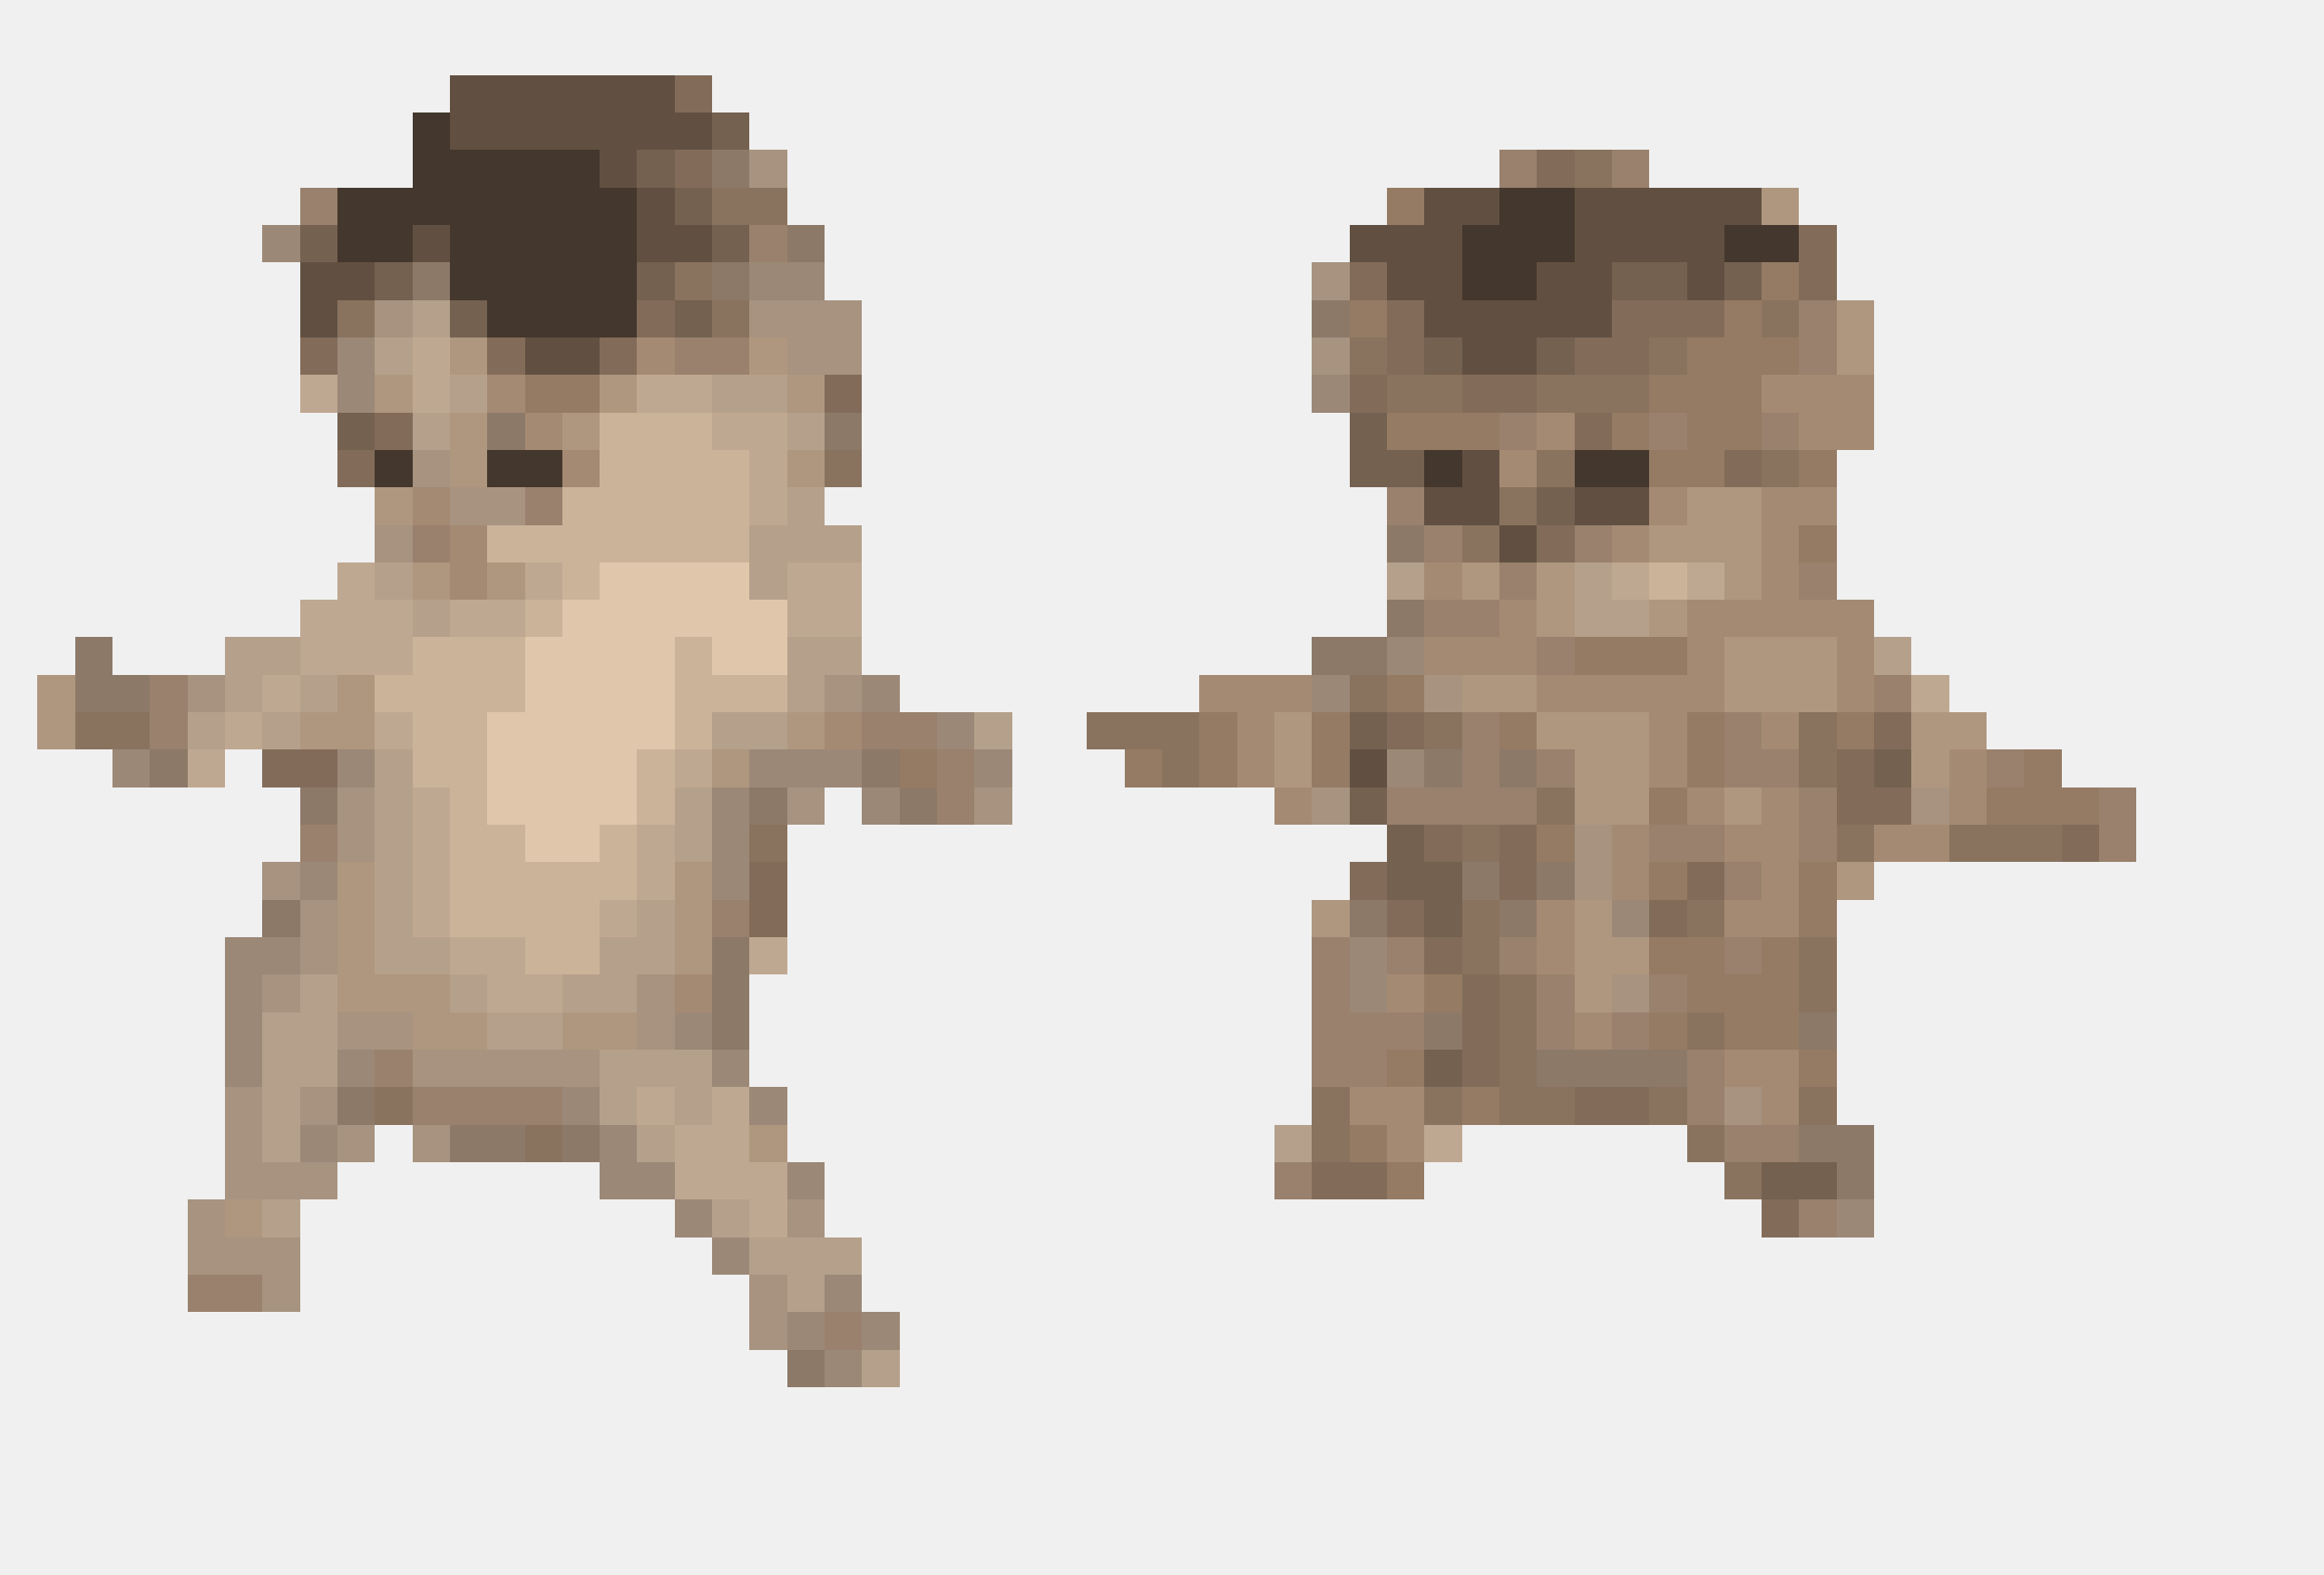
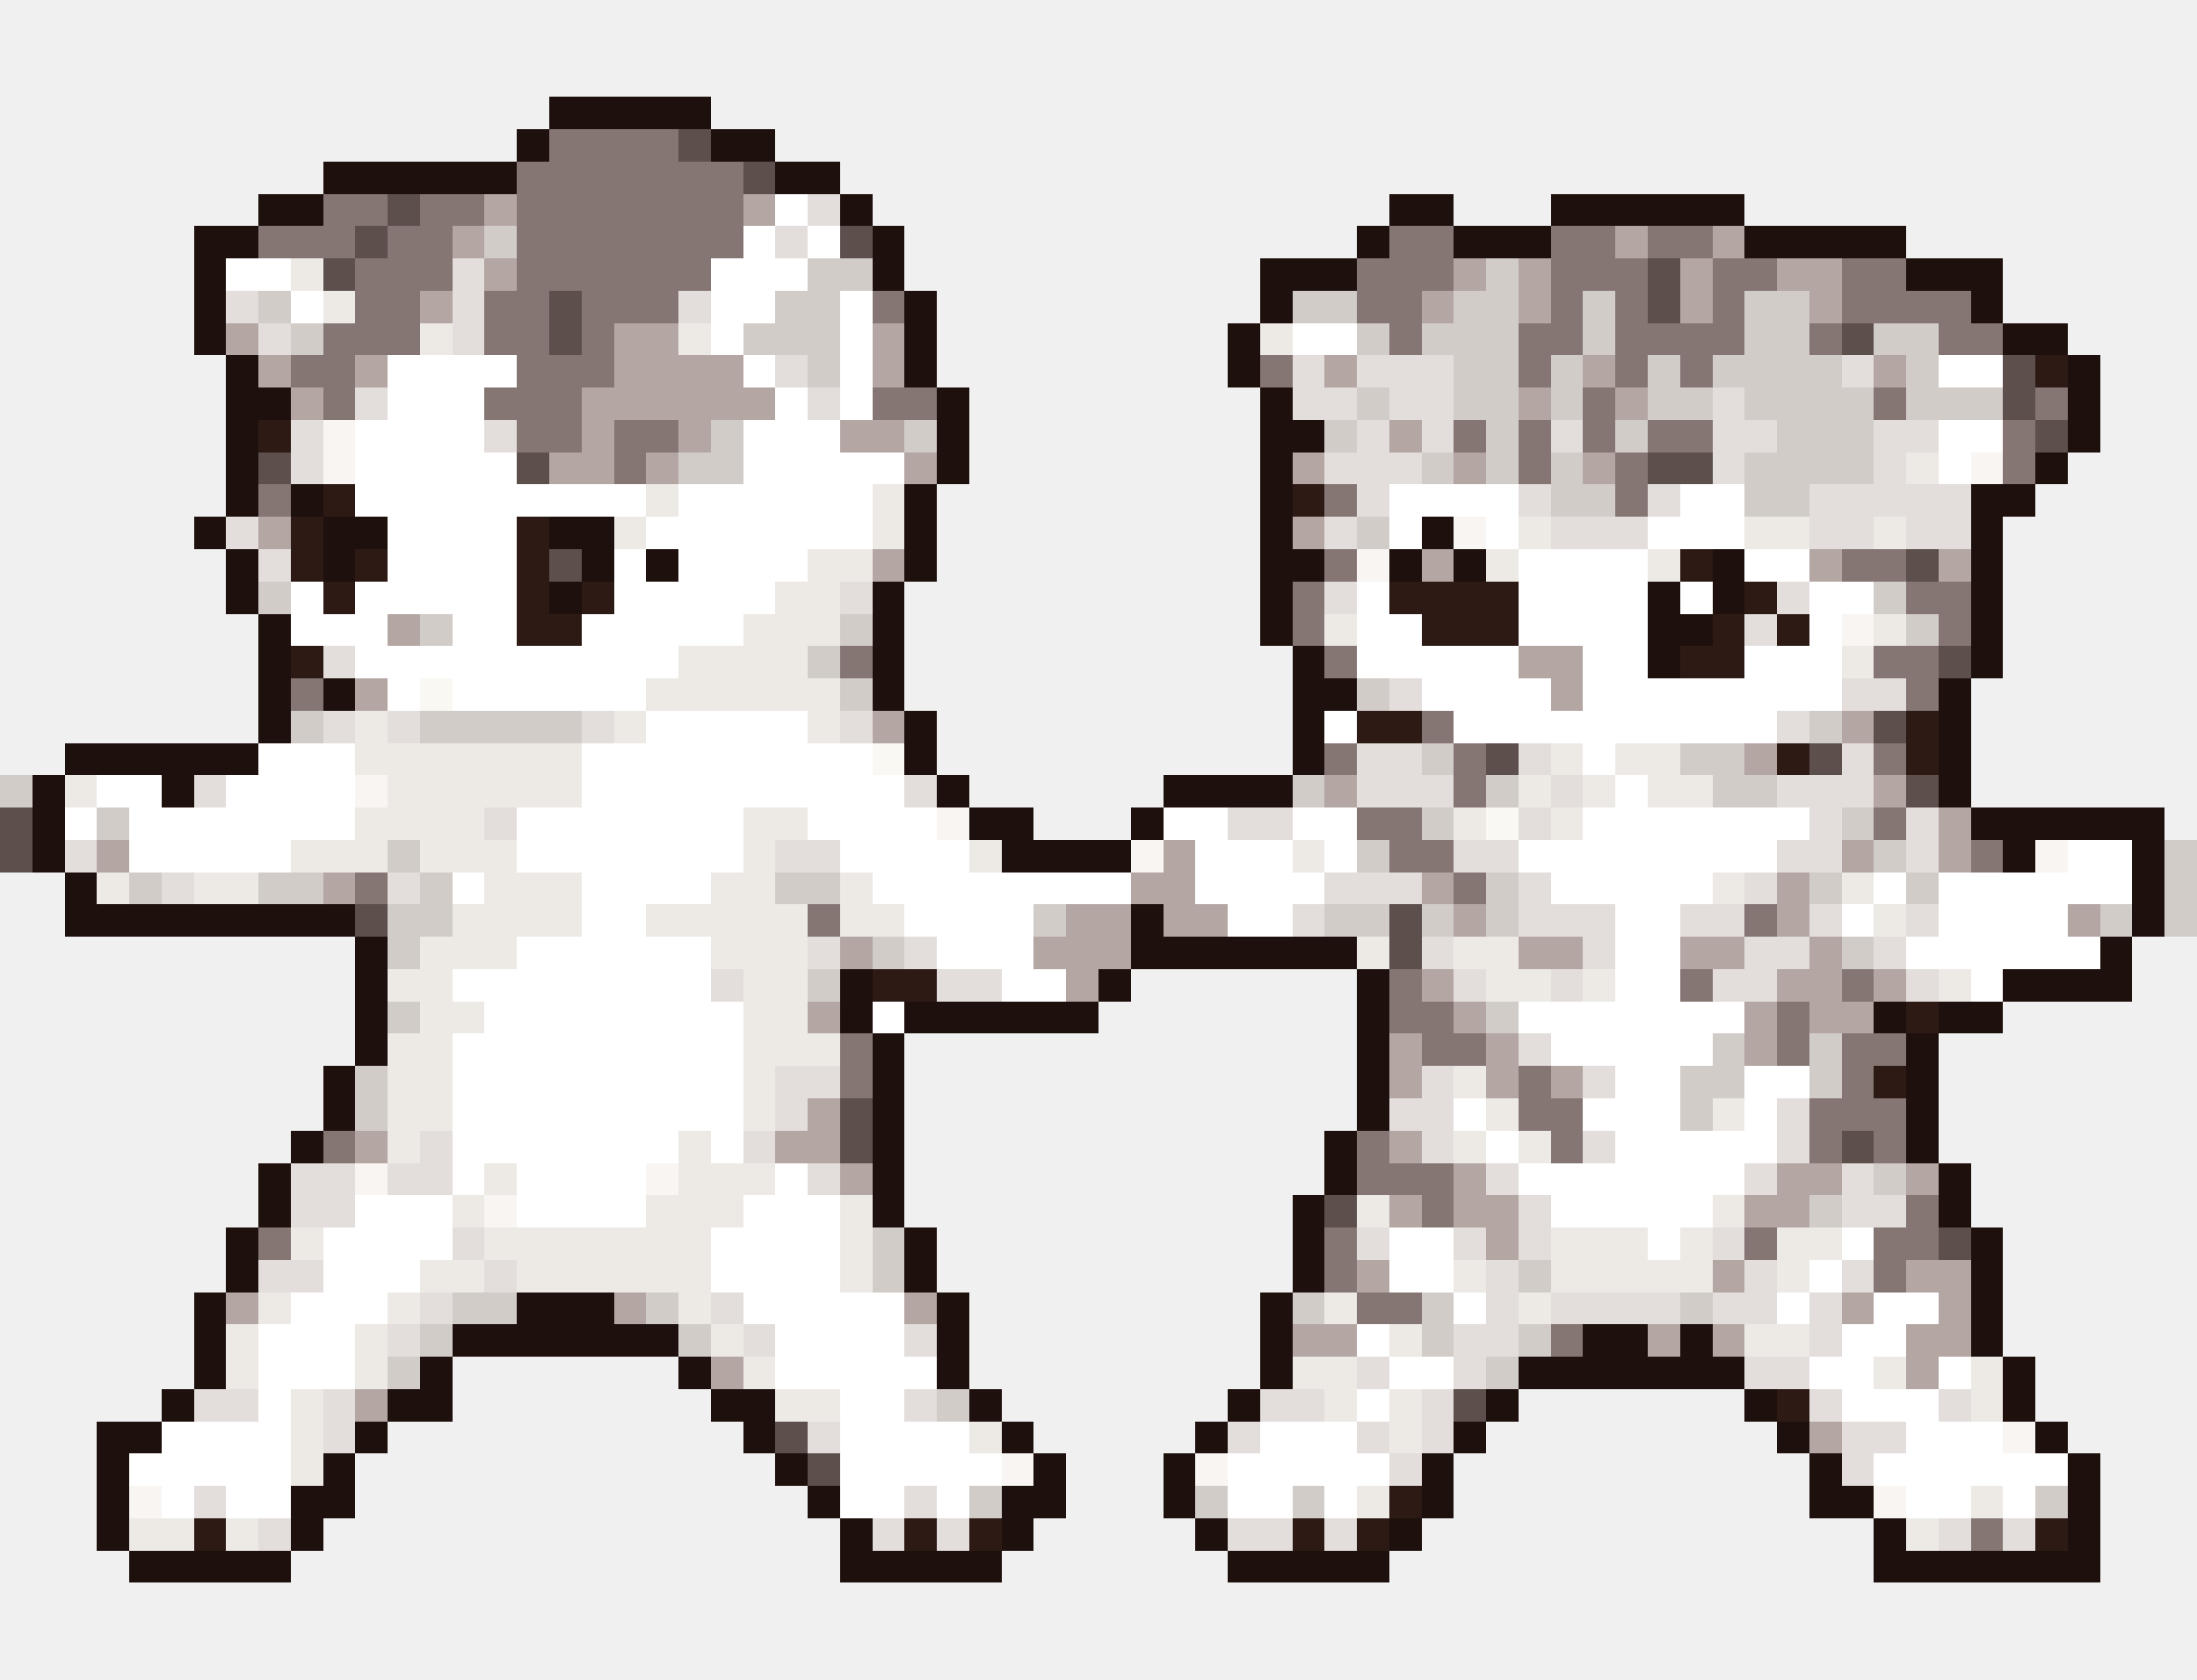
- <svg xmlns="http://www.w3.org/2000/svg" width="620" height="420" viewBox="0 0 62 42" shape-rendering="crispEdges" stroke-width="1">
+ <svg xmlns="http://www.w3.org/2000/svg" width="680" height="520" viewBox="0 0 68 52" shape-rendering="crispEdges" stroke-width="1">
  <g transform="translate(0 .5)">
-     <path stroke="#44372d" d="M11 3h1m-1 1h5m-7 1h8m23 0h2m-33 1h2m1 0h5m22 0h3m4 0h2m-36 1h5m22 0h2m-28 1h4m-7 4h1m2 0h2m23 0h1m3 0h2" />
-     <path stroke="#615041" d="M12 2h6m-6 1h7m-3 1h1m0 1h1m20 0h2m2 0h5m-36 1h1m5 0h2m17 0h3m3 0h4m-38 1h2m27 0h2m2 0h2m2 0h1m-38 1h1m29 0h5m-29 1h2m23 0h2m-2 3h1m-2 1h2m2 0h2m-4 1h1m-5 6h1" />
-     <path stroke="#756150" d="M19 3h1m-3 1h1m0 1h1m-11 1h1m10 0h1m-10 1h1m6 0h1m25 0h2m1 0h1m-35 1h1m5 0h1m19 1h1m2 0h1m-33 2h1m26 0h1m-1 1h2m3 1h1m-6 6h1m13 1h1m-15 1h1m0 1h1m-1 1h2m-1 1h1m-1 4h1m8 3h2" />
-     <path stroke="#826c59" d="M18 2h1m-1 2h1m22 0h1m6 2h1m-13 1h1m11 0h1m-32 1h1m19 0h1m5 0h3m-38 1h1m4 0h1m2 0h1m20 0h1m4 0h2m-22 1h1m13 0h1m2 0h2m-31 1h1m31 0h1m-34 1h1m36 0h1m-6 2h1m-5 5h1m12 0h1m-44 1h2m40 0h1m-1 1h2m-13 1h1m1 0h1m14 0h1m-36 1h1m15 0h1m3 0h1m4 0h1m-26 1h1m16 0h1m6 0h1m-7 1h1m0 1h1m-1 1h1m-1 1h1m2 1h2m-9 2h2m10 1h1" />
-     <path stroke="#89735f" d="M42 4h1m-24 1h2m-3 2h1m-10 1h1m9 0h1m27 0h1m-12 1h1m7 0h1m-8 1h2m2 0h3m-22 2h1m18 0h1m5 0h1m-8 1h1m-2 1h1m-4 4h1m-35 1h2m25 0h3m6 0h1m9 0h1m-18 1h1m16 0h1m-8 1h1m-22 1h1m18 0h1m9 0h1m2 0h3m-16 2h1m5 0h1m-7 1h1m8 0h1m-9 1h1m7 0h1m-9 1h1m4 0h1m-6 1h1m-31 1h1m24 0h1m2 0h1m1 0h2m2 0h1m3 0h1m-35 1h1m20 0h1m9 0h1m0 1h1" />
-     <path stroke="#8d7968" d="M19 4h1m1 2h1m-11 1h1m7 0h1m15 1h1m-23 3h1m8 0h1m14 3h1m-1 2h1m-36 1h1m32 0h2m-35 1h2m0 2h1m18 0h1m14 0h1m1 0h1m-33 1h1m11 0h1m3 0h1m14 2h1m1 0h1m-35 1h1m28 0h1m3 0h1m-22 1h1m-1 1h1m-1 1h1m18 0h1m9 0h1m-8 1h4m-36 1h1m2 1h2m1 0h1m32 0h2m-1 1h1m-29 5h1" />
-     <path stroke="#957b64" d="M37 5h1m9 2h1m-12 1h1m9 0h1m-2 1h3m-34 1h2m28 0h3m-10 1h3m3 0h1m1 0h2m-3 1h2m2 0h1m-1 2h1m-7 3h3m-8 1h1m-6 1h1m2 0h1m4 0h1m4 0h1m3 0h1m-26 1h1m5 0h1m1 0h1m2 0h1m9 0h1m8 0h1m-11 1h1m8 0h3m-15 1h1m2 1h1m3 0h1m-1 1h1m-5 1h2m1 0h1m-10 1h1m6 0h3m-4 1h1m1 0h2m-11 1h1m10 0h1m-10 1h1m-4 1h1m0 1h1" />
-     <path stroke="#99816d" d="M40 4h1m2 0h1m-36 1h1m11 1h1m27 2h1m-31 1h2m28 0h1m-9 2h1m3 0h1m2 0h1m-34 2h1m22 0h1m-27 1h1m26 0h1m3 0h1m-3 1h1m7 0h1m-11 1h2m1 1h1m-38 1h1m45 0h1m-47 1h1m18 0h2m14 0h1m6 0h1m-22 1h1m13 0h1m1 0h1m4 0h2m5 0h1m-29 1h1m11 0h4m7 0h1m7 0h1m-49 1h1m35 0h2m2 0h1m7 0h1m-11 1h1m-28 1h1m15 1h1m1 0h1m2 0h1m5 0h1m-12 1h1m5 0h1m2 0h1m-10 1h3m3 0h1m1 0h1m-34 1h1m24 0h2m8 0h1m-35 1h4m30 0h1m0 1h2m-14 1h1m13 1h1m-44 2h2m15 1h1" />
-     <path stroke="#9c8877" d="M7 6h1m12 1h2m-13 2h1m-1 1h1m25 0h1m1 7h1m-15 1h1m11 0h1m-11 1h1m-23 1h1m5 0h1m10 0h3m3 0h1m10 0h1m-19 1h1m3 0h1m-5 1h1m-12 1h1m10 0h1m23 1h1m-38 1h2m28 0h1m-31 1h1m29 0h1m-31 1h1m11 0h1m-13 1h1m2 0h1m9 0h1m-5 1h1m4 0h1m-13 1h1m7 0h1m-1 1h2m3 0h1m-4 1h1m30 0h1m-31 1h1m2 1h1m-2 1h1m1 0h1m-2 1h1" />
-     <path stroke="#a58a73" d="M17 9h1m-5 1h1m33 0h3m-36 1h1m26 0h1m6 0h2m-35 1h1m24 0h1m-30 1h1m32 0h1m2 0h2m-37 1h1m30 0h1m3 0h1m-36 1h1m25 0h1m8 0h1m-8 1h1m4 0h5m-12 1h3m4 0h1m3 0h1m-18 1h3m6 0h5m3 0h1m-28 1h1m10 0h1m10 0h1m2 0h1m-15 1h1m10 0h1m7 0h1m-19 1h1m10 0h1m1 0h1m4 0h1m-10 1h1m2 0h2m2 0h2m-9 1h1m3 0h1m-7 1h1m4 0h2m-7 1h1m-24 1h1m18 0h1m4 1h1m3 1h2m-12 1h2m9 0h1m-11 1h1" />
-     <path stroke="#a79380" d="M20 4h1m14 3h1m-26 1h1m9 0h3m-2 1h2m12 0h1m-25 3h1m0 1h2m-4 1h1m-6 4h1m16 0h1m15 0h1m-30 3h1m11 0h1m4 0h1m8 0h1m15 0h1m-43 1h1m32 0h1m-36 1h1m34 0h1m-35 1h1m-1 1h1m-2 1h1m9 0h1m25 0h1m-35 1h2m6 0h1m-7 1h5m-10 1h1m1 0h1m37 0h1m-41 1h1m2 0h1m1 0h1m-6 1h3m-4 1h1m15 0h1m-17 1h3m-1 1h1m12 0h1m-1 1h1" />
-     <path stroke="#af977f" d="M47 5h1m1 3h1m-38 1h1m7 0h1m28 0h1m-40 1h1m5 0h1m4 0h1m-10 1h1m2 0h1m-4 1h1m8 0h1m-12 1h1m34 0h2m-3 1h3m-36 1h1m1 0h1m25 0h1m1 0h1m4 0h1m-6 1h1m2 0h1m1 1h3m-48 1h1m7 0h1m29 0h2m5 0h3m-48 1h1m6 0h2m11 0h1m12 0h1m6 0h3m7 0h2m-34 1h1m14 0h1m7 0h2m7 0h1m-10 1h2m2 0h1m-38 2h1m8 0h1m30 0h1m-41 1h1m8 0h1m16 0h1m6 0h1m-34 1h1m8 0h1m23 0h2m-35 1h3m30 0h1m-32 1h2m2 0h2m3 3h1m-15 2h1" />
-     <path stroke="#b5a08b" d="M11 8h1m-2 1h1m1 1h1m6 0h2m-10 1h1m9 0h1m-1 2h1m-2 1h3m-13 1h1m9 0h1m16 0h1m4 0h1m-32 1h1m30 0h2m-38 1h2m13 0h2m27 0h1m-45 1h1m1 0h1m12 0h1m-17 1h1m1 0h1m11 0h2m5 0h1m-17 1h1m-1 1h1m7 0h1m-9 1h1m7 0h1m-9 1h1m-1 1h1m6 0h1m-8 1h2m4 0h2m-10 1h1m3 0h1m2 0h2m-10 1h2m4 0h2m-8 1h2m7 0h3m-12 1h1m8 0h1m1 0h1m-12 1h1m9 0h1m16 0h1m-28 2h1m11 0h1m0 1h3m-2 1h1m1 2h1" />
-     <path stroke="#bfa891" d="M11 9h1m-4 1h1m2 0h1m5 0h2m0 1h2m-1 1h1m-1 1h1m-12 2h1m4 0h1m6 0h2m20 0h1m1 0h1m-38 1h3m1 0h2m7 0h2m-15 1h3m-4 1h1m43 0h1m-46 1h1m3 0h1m-6 1h1m12 0h1m-8 1h1m-1 1h1m5 0h1m-7 1h1m5 0h1m-7 1h1m4 0h1m-5 1h2m6 0h1m-8 1h2m2 3h1m1 0h1m-2 1h2m18 0h1m-21 1h3m-1 1h1" />
-     <path stroke="#cbb39a" d="M16 11h3m-3 1h4m-5 1h5m-7 1h7m-5 1h1m28 0h1m-31 1h1m-4 1h3m4 0h1m-9 1h4m4 0h3m-10 1h2m5 0h1m-8 1h2m4 0h1m-6 1h1m4 0h1m-6 1h2m2 0h1m-5 1h5m-5 1h4m-2 1h2" />
-     <path stroke="#e0c7ab" d="M16 15h4m-5 1h6m-7 1h4m1 0h2m-7 1h4m-5 1h5m-5 1h4m-4 1h4m-3 1h2" />
+     <path stroke="#1e100c" d="M17 3h5m-6 1h1m5 0h2m-14 1h6m8 0h2m-18 1h2m16 0h1m16 0h2m3 0h6m-48 1h2m19 0h1m14 0h1m2 0h3m6 0h5m-53 1h1m20 0h1m11 0h3m17 0h3m-56 1h1m21 0h1m10 0h1m21 0h1m-56 1h1m21 0h1m9 0h1m23 0h2m-57 1h1m20 0h1m9 0h1m25 0h1m-58 1h2m20 0h1m9 0h1m24 0h1m-58 1h1m21 0h1m9 0h2m23 0h1m-58 1h1m21 0h1m9 0h1m23 0h1m-57 1h1m1 0h1m18 0h1m10 0h1m21 0h2m-57 1h1m3 0h2m5 0h2m9 0h1m10 0h1m4 0h1m16 0h1m-55 1h1m2 0h1m7 0h1m1 0h1m7 0h1m10 0h2m2 0h1m1 0h1m7 0h1m7 0h1m-55 1h1m9 0h1m9 0h1m11 0h1m11 0h1m1 0h1m7 0h1m-54 1h1m18 0h1m11 0h1m11 0h2m8 0h1m-54 1h1m18 0h1m12 0h1m10 0h1m9 0h1m-54 1h1m1 0h1m16 0h1m12 0h2m18 0h1m-53 1h1m19 0h1m11 0h1m19 0h1m-59 1h6m20 0h1m11 0h1m19 0h1m-60 1h1m3 0h1m23 0h1m6 0h4m20 0h1m-60 1h1m28 0h2m3 0h1m25 0h6m-66 1h1m29 0h4m27 0h1m3 0h1m-65 1h1m63 0h1m-65 1h9m24 0h1m30 0h1m-56 1h1m23 0h7m23 0h1m-55 1h1m14 0h1m7 0h1m7 0h1m19 0h4m-55 1h1m14 0h1m1 0h6m8 0h1m15 0h1m1 0h2m-51 1h1m15 0h1m14 0h1m16 0h1m-50 1h1m16 0h1m14 0h1m16 0h1m-50 1h1m16 0h1m14 0h1m16 0h1m-51 1h1m17 0h1m13 0h1m17 0h1m-52 1h1m18 0h1m13 0h1m18 0h1m-53 1h1m18 0h1m12 0h1m19 0h1m-54 1h1m20 0h1m11 0h1m20 0h1m-55 1h1m20 0h1m11 0h1m20 0h1m-56 1h1m9 0h3m10 0h1m9 0h1m21 0h1m-56 1h1m7 0h7m8 0h1m9 0h1m9 0h2m1 0h1m8 0h1m-56 1h1m6 0h1m7 0h1m7 0h1m9 0h1m7 0h7m8 0h1m-58 1h1m6 0h2m8 0h2m6 0h1m7 0h1m7 0h1m7 0h1m7 0h1m-60 1h2m6 0h1m11 0h1m7 0h1m5 0h1m7 0h1m9 0h1m7 0h1m-61 1h1m6 0h1m13 0h1m7 0h1m3 0h1m7 0h1m11 0h1m7 0h1m-62 1h1m5 0h2m14 0h1m5 0h2m3 0h1m7 0h1m11 0h2m6 0h1m-62 1h1m5 0h1m16 0h1m4 0h1m5 0h1m5 0h1m14 0h1m5 0h1m-61 1h5m17 0h5m7 0h5m15 0h7" />
+     <path stroke="#2d1a15" d="M63 11h1m-56 2h1m1 2h1m29 0h1m-32 1h1m6 0h1m-8 1h1m1 0h1m4 0h1m35 0h1m-43 1h1m5 0h1m1 0h1m24 0h4m7 0h1m-39 1h2m26 0h3m6 0h1m1 0h1m-47 1h1m42 0h2m-12 2h2m15 0h1m-5 1h1m3 0h1m-33 7h2m30 1h1m-2 2h1m-4 10h1m-13 3h1m-38 1h1m21 0h1m1 0h1m9 0h1m1 0h1m20 0h1" />
+     <path stroke="#5c4f4c" d="M21 4h1m1 1h1m-12 1h1m-2 1h1m14 0h1m-17 1h1m40 0h1m-35 1h1m33 0h1m-35 1h1m39 0h1m4 1h1m-1 1h1m0 1h1m-56 1h1m7 0h1m34 0h2m-36 3h1m41 0h1m0 3h1m-3 2h1m-13 1h1m9 0h1m2 1h1m-60 1h1m-1 1h1m10 2h1m31 0h1m-1 1h1m-18 5h1m-1 1h1m30 0h1m-17 2h1m18 1h1m-16 5h1m-22 1h1m0 1h1" />
+     <path stroke="#857674" d="M17 4h4m-5 1h7m-13 1h2m1 0h2m1 0h7m-15 1h3m1 0h2m2 0h7m20 0h2m3 0h2m1 0h2m-42 1h3m2 0h6m20 0h3m3 0h3m2 0h2m2 0h2m-48 1h2m2 0h2m1 0h3m6 0h1m14 0h2m4 0h1m1 0h1m2 0h1m3 0h4m-51 1h3m2 0h2m1 0h1m24 0h1m3 0h2m1 0h4m2 0h1m3 0h2m-53 1h2m5 0h3m20 0h1m7 0h1m2 0h1m1 0h1m-43 1h1m4 0h3m9 0h2m20 0h1m8 0h1m4 0h1m-48 1h2m1 0h2m24 0h1m1 0h1m1 0h1m1 0h2m9 0h1m-44 1h1m27 0h1m2 0h1m11 0h1m-55 1h1m32 0h1m8 0h1m-10 2h1m15 0h2m-19 1h1m18 0h2m-21 1h1m19 0h1m-35 1h1m14 0h1m16 0h2m-51 1h1m49 0h1m-16 1h1m-4 1h1m3 0h1m12 0h1m-14 1h1m-4 1h2m14 0h1m-16 1h2m16 0h1m-51 1h1m33 0h1m-21 1h1m28 0h1m-12 2h1m8 0h1m4 0h1m-15 1h2m10 0h1m-30 1h1m17 0h2m9 0h1m1 0h2m-33 1h1m20 0h1m9 0h1m-11 1h2m7 0h3m-49 1h1m31 0h1m5 0h1m7 0h1m1 0h1m-17 1h3m-1 1h1m14 0h1m-52 1h1m32 0h1m12 0h1m3 0h2m-19 1h1m16 0h1m-17 1h2m4 1h1m12 6h1" />
+     <path stroke="#b4a6a3" d="M15 6h1m7 0h1m-10 1h1m35 0h1m2 0h1m-39 1h1m29 0h1m1 0h1m4 0h1m2 0h2m-44 1h1m30 0h1m2 0h1m4 0h1m3 0h1m-50 1h1m11 0h2m6 0h1m-20 1h1m2 0h1m7 0h4m4 0h1m13 0h1m7 0h1m8 0h1m-50 1h1m8 0h6m23 0h1m2 0h1m-33 1h1m2 0h1m4 0h2m15 0h1m-27 1h2m1 0h1m7 0h1m11 0h1m4 0h1m3 0h1m-42 2h1m31 0h1m-14 1h1m16 0h1m11 0h1m3 0h1m-49 2h1m34 1h2m-38 1h1m36 0h1m-22 1h1m29 0h1m-4 1h1m-14 1h1m16 0h1m1 1h1m-58 1h1m32 0h1m20 0h1m2 0h1m-51 1h1m24 0h2m7 0h1m10 0h1m-23 1h2m1 0h2m7 0h1m9 0h1m8 0h1m-39 1h1m5 0h3m12 0h2m3 0h2m2 0h1m-24 1h1m10 0h1m10 0h2m1 0h1m-34 1h1m19 0h1m8 0h1m1 0h2m-15 1h1m2 0h1m7 0h1m-12 1h1m2 0h1m1 0h1m-24 1h1m-15 1h1m12 0h2m17 0h1m-18 1h1m18 0h1m9 0h2m2 0h1m-17 1h1m1 0h2m7 0h2m-10 1h1m-5 1h1m10 0h1m5 0h2m-54 1h1m11 0h1m8 0h1m28 0h1m2 0h1m-21 1h2m9 0h1m1 0h1m5 0h2m-39 1h1m36 0h1m-49 1h1m44 1h1" />
+     <path stroke="#d2ccc9" d="M15 7h1m9 1h2m19 0h1m-39 1h1m15 0h2m14 0h2m3 0h2m2 0h1m4 0h2m-47 1h1m13 0h3m16 0h1m1 0h3m2 0h1m4 0h2m2 0h2m-35 1h1m19 0h2m1 0h1m2 0h1m1 0h4m2 0h1m-18 1h1m2 0h2m1 0h1m2 0h2m1 0h4m1 0h3m-40 1h1m5 0h1m12 0h1m4 0h1m3 0h1m4 0h3m-37 1h2m21 0h1m1 0h1m1 0h1m5 0h4m-10 1h2m4 0h2m-14 1h1m-35 2h1m49 0h1m-46 1h1m12 0h1m32 0h1m-35 1h1m0 1h1m15 0h1m-34 1h1m3 0h5m38 0h1m-13 1h1m7 0h2m-54 1h1m39 0h1m5 0h1m6 0h2m-52 1h1m40 0h1m12 0h1m-46 1h1m29 0h1m15 0h1m8 0h1m-64 1h1m3 0h2m3 0h1m10 0h2m20 0h1m9 0h1m2 0h1m7 0h1m-56 1h2m18 0h1m8 0h2m1 0h1m1 0h1m18 0h1m1 0h1m-56 1h1m14 0h1m29 0h1m-33 1h1m-14 1h1m33 0h1m6 1h1m2 0h1m-46 1h1m40 0h2m2 0h1m-46 1h1m40 0h1m5 2h1m-3 1h1m-30 1h1m-1 1h1m19 0h1m-34 1h2m4 0h1m19 0h1m3 0h1m7 0h1m-40 1h1m7 0h1m22 0h1m2 0h1m-36 1h1m33 0h1m-18 1h1m0 3h1m6 0h1m2 0h1m22 0h1" />
+     <path stroke="#e3dedb" d="M25 6h1m-2 1h1m-11 1h1m-8 1h1m6 0h1m6 0h1m-14 1h1m5 0h1m9 1h1m15 0h1m1 0h3m12 0h1m-47 1h1m13 0h1m14 0h2m1 0h2m8 0h1m-45 1h1m5 0h1m26 0h1m1 0h1m3 0h1m4 0h2m3 0h2m-51 1h1m31 0h3m9 0h1m4 0h1m-17 1h1m4 0h1m3 0h1m4 0h5m-54 1h1m33 0h1m6 0h3m5 0h2m1 0h2m-53 1h1m17 1h1m14 0h1m13 0h1m-2 1h1m-45 1h1m32 1h1m13 0h2m-49 1h1m1 0h1m5 0h1m7 0h1m28 0h1m-14 1h2m3 0h1m9 0h1m-52 1h1m21 0h1m13 0h3m3 0h1m6 0h3m-43 1h1m22 0h2m7 0h1m8 0h1m2 0h1m-58 1h1m21 0h2m19 0h2m8 0h2m2 0h1m-55 1h1m6 0h1m28 0h3m3 0h1m6 0h1m-15 1h1m6 0h3m2 0h2m2 0h1m2 0h1m-35 1h1m2 0h1m15 0h1m4 0h1m4 0h2m2 0h1m-37 1h1m6 0h2m14 0h1m2 0h1m4 0h2m4 0h1m-13 2h1m-24 1h2m18 0h1m4 0h1m-26 1h1m18 0h2m10 0h1m-43 1h1m9 0h1m20 0h1m4 0h1m5 0h1m-47 1h2m1 0h2m11 0h1m20 0h1m7 0h1m2 0h1m-49 1h2m36 0h1m9 0h2m-45 1h1m27 0h1m2 0h1m1 0h1m5 0h1m-46 1h2m5 0h1m30 0h1m7 0h1m2 0h1m-45 1h1m8 0h1m23 0h1m1 0h4m1 0h2m1 0h1m-45 1h1m10 0h1m4 0h1m16 0h2m9 0h1m-15 1h1m2 0h1m8 0h2m-50 1h2m2 0h1m17 0h1m10 0h2m3 0h1m11 0h1m3 0h1m-51 1h1m14 0h1m12 0h1m3 0h1m1 0h1m12 0h2m-16 1h1m13 0h1m-52 1h1m21 0h1m-21 1h1m18 0h1m1 0h1m8 0h2m1 0h1m18 0h1m1 0h1" />
+     <path stroke="#edeae6" d="M9 8h1m0 1h1m2 1h1m7 0h1m17 0h1m19 4h1m-40 1h1m6 0h1m-9 1h1m7 0h1m19 0h1m6 0h2m2 0h1m-34 1h2m19 0h1m4 0h1m-28 1h2m-3 1h3m15 0h1m16 0h1m-38 1h4m32 0h1m-38 1h6m-15 1h1m7 0h1m5 0h1m-15 1h7m30 0h1m1 0h2m-50 1h1m9 0h6m29 0h1m1 0h1m1 0h2m-42 1h4m8 0h2m20 0h1m2 0h1m-40 1h3m1 0h3m7 0h1m6 0h1m9 0h1m-38 1h1m2 0h2m7 0h3m4 0h2m2 0h1m26 0h1m3 0h1m-44 1h4m2 0h5m1 0h2m30 0h1m-46 1h3m6 0h3m17 0h1m2 0h2m-35 1h2m9 0h2m21 0h2m1 0h1m10 0h1m-48 1h2m8 0h2m-13 1h2m9 0h3m-14 1h2m9 0h1m21 0h1m-34 1h2m9 0h1m22 0h1m6 0h1m-42 1h1m8 0h1m23 0h1m1 0h1m-33 1h1m5 0h3m-10 1h1m5 0h3m3 0h1m15 0h1m10 0h1m-45 1h1m5 0h7m4 0h1m21 0h3m1 0h1m2 0h2m-44 1h2m1 0h6m4 0h1m18 0h1m2 0h5m2 0h1m-48 1h1m3 0h1m8 0h1m19 0h1m5 0h1m-41 1h1m3 0h1m10 0h1m20 0h1m10 0h2m-49 1h1m3 0h1m11 0h1m16 0h2m16 0h1m2 0h1m-53 1h1m14 0h2m15 0h1m1 0h1m17 0h1m-53 1h1m20 0h1m12 0h1m-35 1h1m32 1h1m18 0h1m-58 1h2m1 0h1m51 0h1" />
+     <path stroke="#f8f5f2" d="M10 13h1m-1 1h1m50 0h1m-17 2h1m-4 1h1m14 2h1m-47 5h1m17 1h1m5 1h1m27 0h1m-53 10h1m8 0h1m-6 1h1m46 7h1m-32 1h1m5 0h1m-34 1h1m53 0h1" />
+     <path stroke="#faf8f3" d="M13 21h1m13 2h1m18 2h1" />
+     <path stroke="#ffffff" d="M24 6h1m-2 1h1m1 0h1m-19 1h2m13 0h3m-16 1h1m12 0h2m2 0h1m-5 1h1m3 0h1m13 0h2m-30 1h4m7 0h1m2 0h1m33 0h2m-50 1h3m9 0h1m1 0h1m-16 1h4m8 0h3m34 0h2m-51 1h5m7 0h5m32 0h1m-50 1h9m1 0h6m16 0h4m5 0h2m-42 1h4m4 0h7m16 0h1m2 0h1m4 0h3m-42 1h4m3 0h1m1 0h4m22 0h4m3 0h2m-47 1h1m1 0h5m3 0h5m18 0h1m4 0h4m1 0h1m3 0h2m-49 1h3m2 0h2m2 0h5m19 0h2m3 0h4m5 0h1m-46 1h10m21 0h5m2 0h2m3 0h3m-45 1h1m1 0h6m24 0h4m1 0h8m-37 1h5m16 0h1m3 0h10m-47 1h3m7 0h9m22 0h1m-47 1h2m2 0h4m7 0h10m22 0h1m-49 1h1m1 0h7m5 0h7m2 0h4m7 0h2m2 0h2m7 0h7m-52 1h5m7 0h7m3 0h4m7 0h3m1 0h1m5 0h8m9 0h2m-52 1h1m3 0h4m5 0h8m2 0h4m7 0h5m5 0h1m1 0h6m-48 1h2m8 0h4m6 0h2m10 0h2m5 0h1m2 0h4m-48 1h6m7 0h3m18 0h2m7 0h6m-51 1h8m9 0h2m17 0h2m9 0h1m-47 1h8m4 0h1m19 0h7m-40 1h9m25 0h5m-39 1h9m27 0h2m2 0h2m-42 1h9m22 0h1m3 0h3m2 0h1m-41 1h7m1 0h1m23 0h1m3 0h5m-41 1h1m1 0h4m4 0h1m22 0h7m-43 1h3m2 0h4m3 0h3m22 0h5m-43 1h4m8 0h4m17 0h2m6 0h1m5 0h1m-48 1h3m9 0h4m17 0h2m11 0h1m-48 1h3m11 0h5m17 0h1m9 0h1m2 0h2m-52 1h3m13 0h4m14 0h1m14 0h2m-51 1h3m13 0h5m14 0h2m11 0h2m2 0h1m-53 1h1m17 0h2m14 0h1m14 0h3m-55 1h4m17 0h4m9 0h3m17 0h3m-58 1h5m17 0h5m7 0h5m15 0h6m-59 1h1m1 0h2m17 0h2m1 0h1m8 0h2m1 0h1m17 0h2m1 0h1" />
  </g>
</svg>
